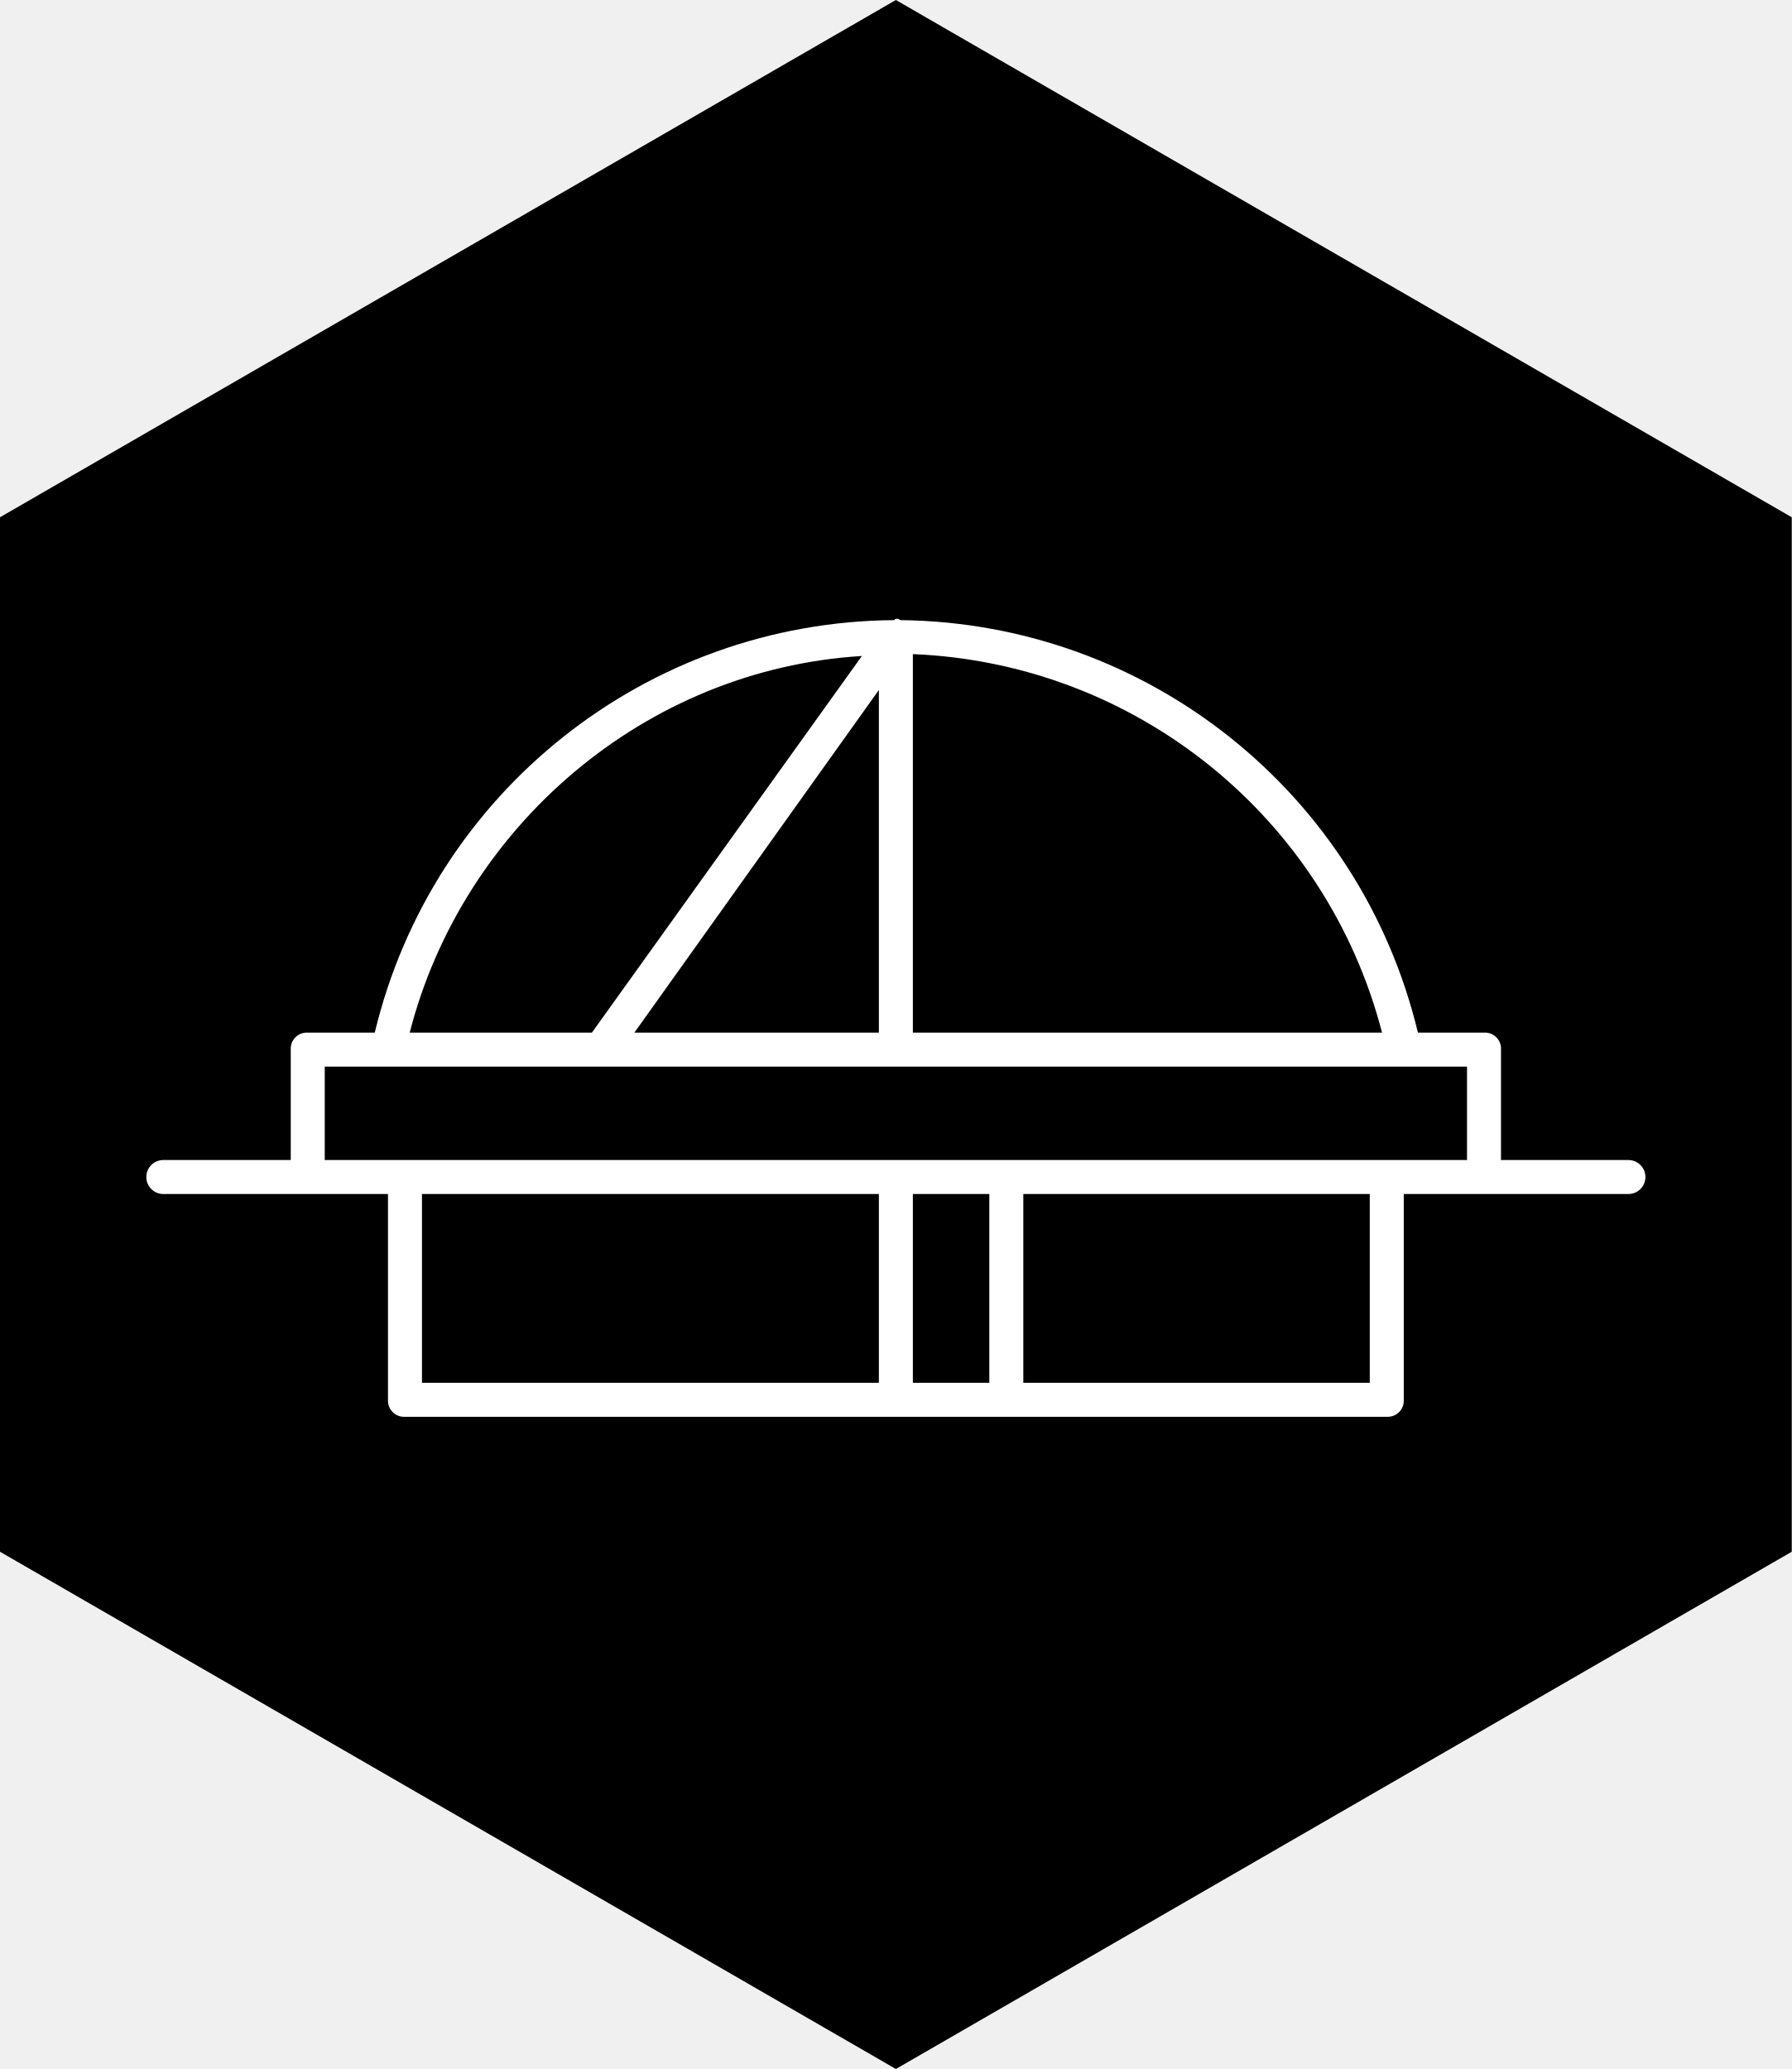
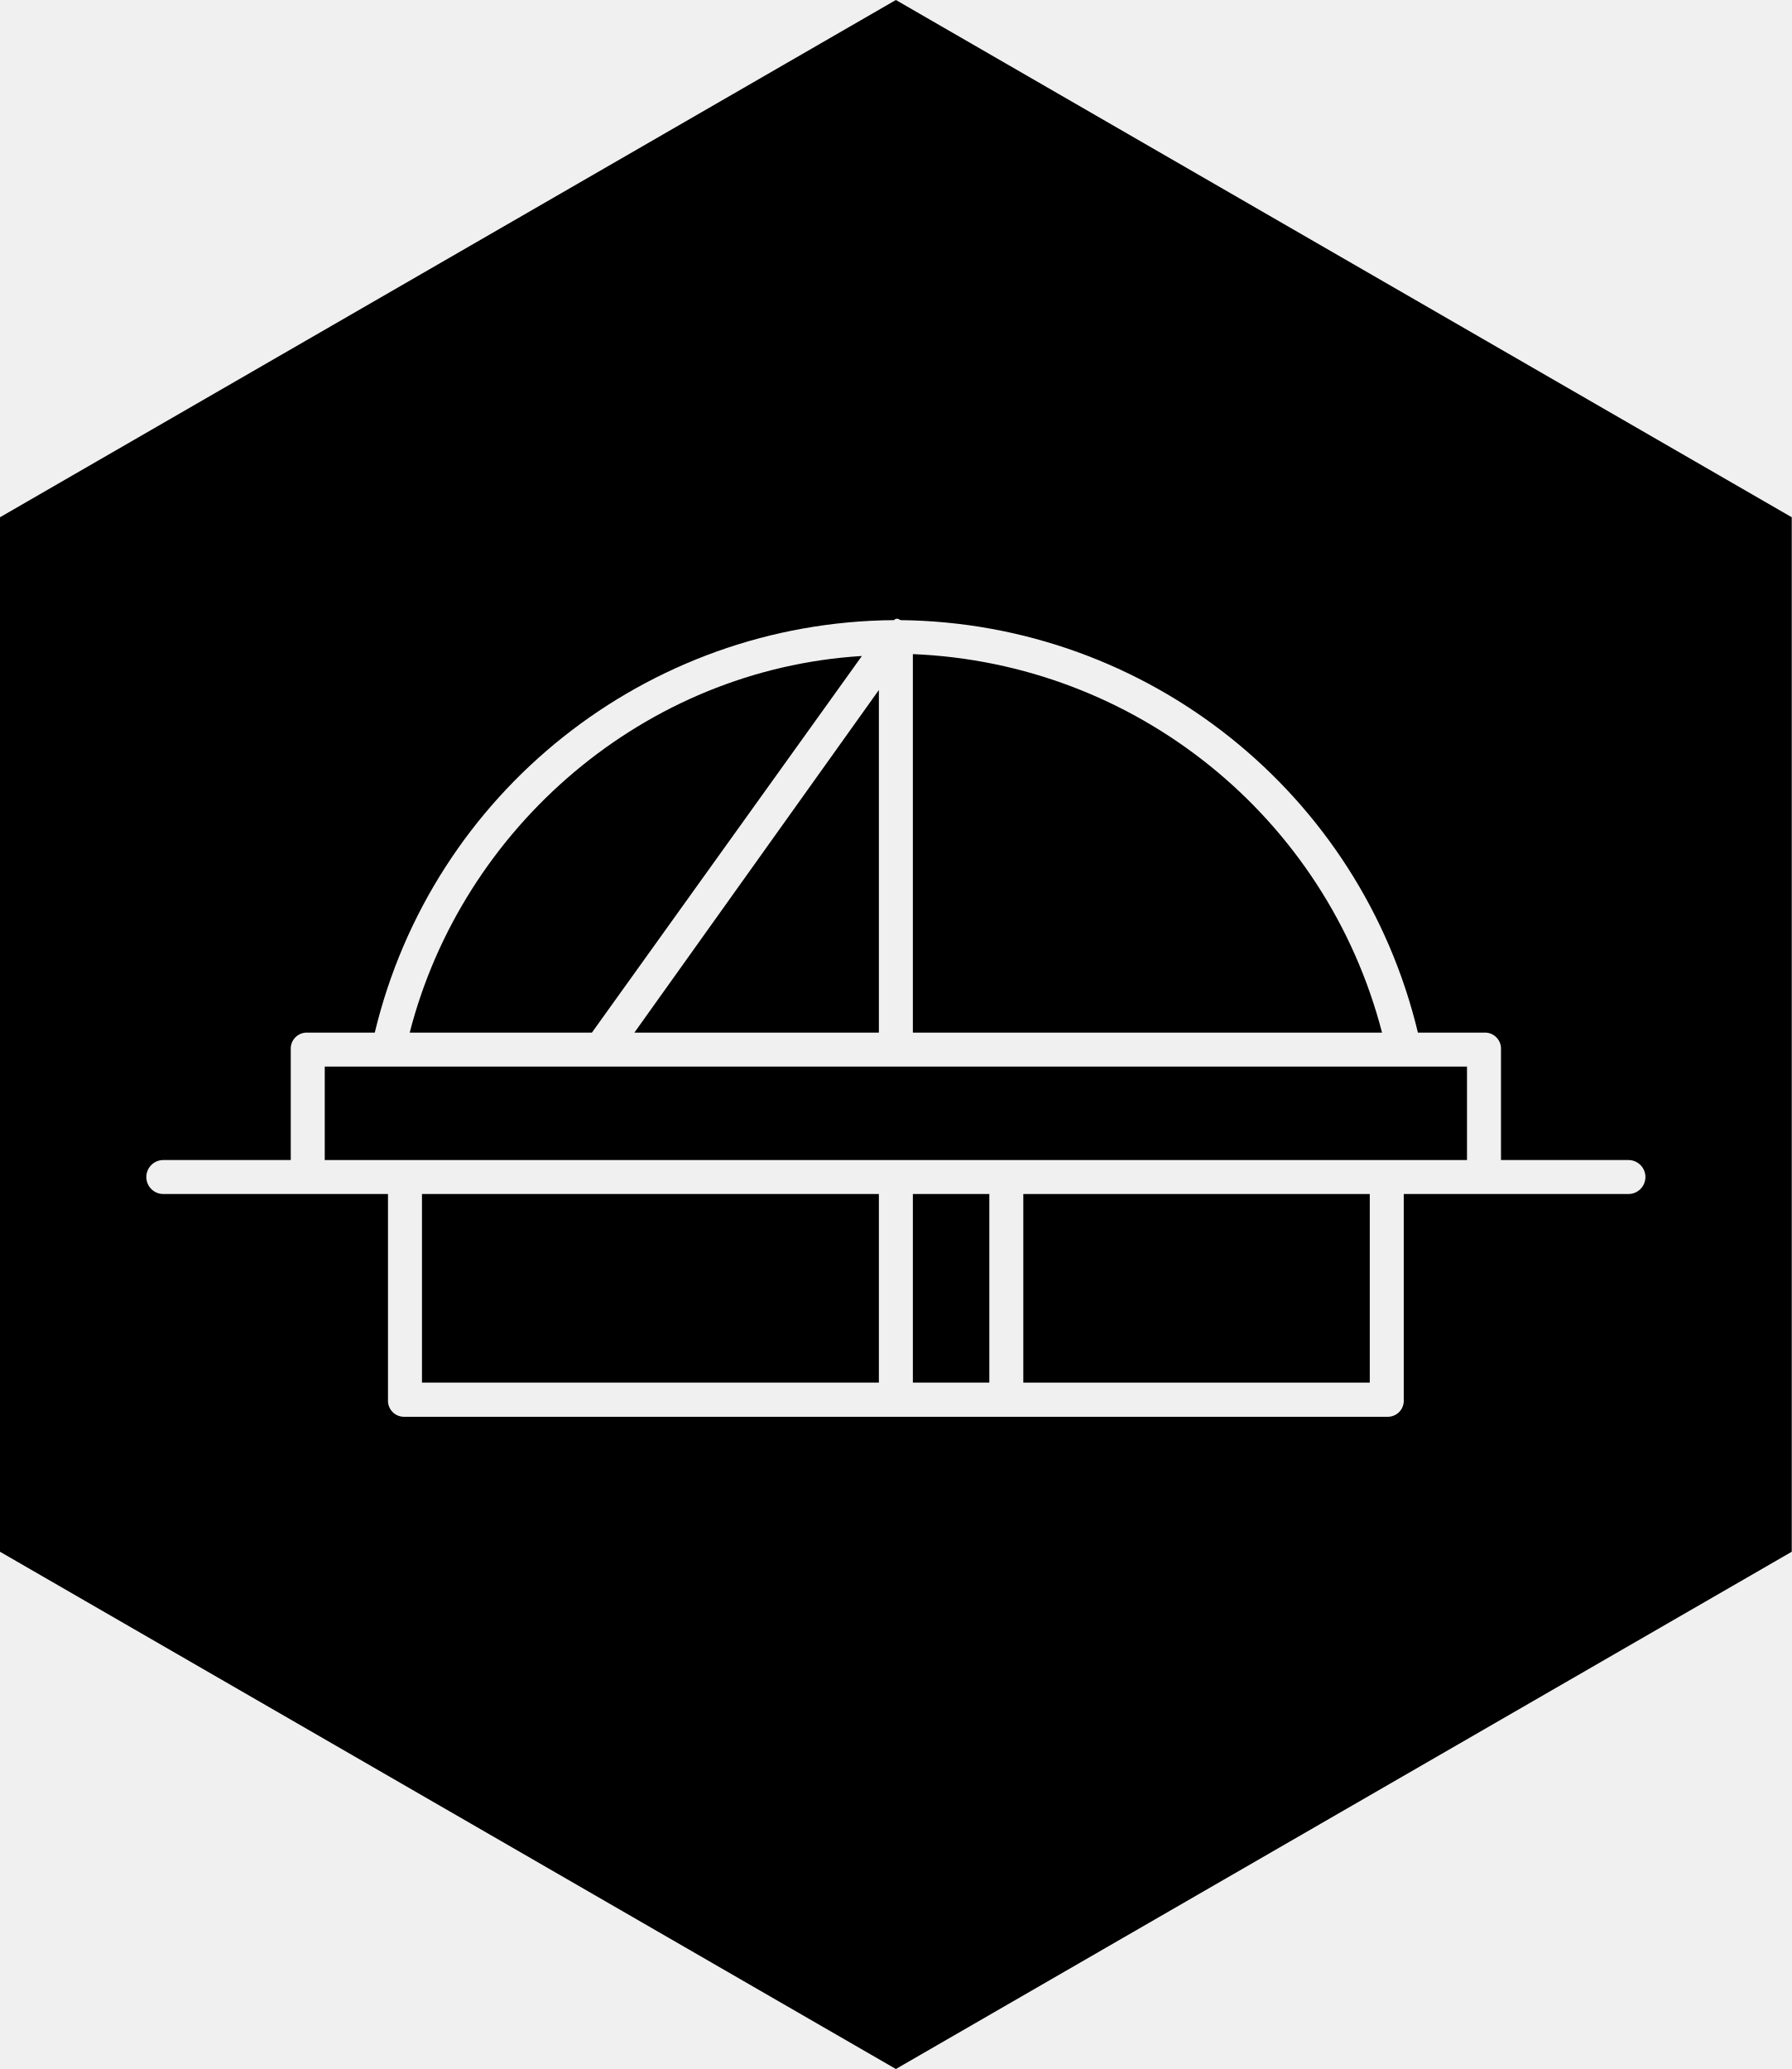
<svg xmlns="http://www.w3.org/2000/svg" width="189.8" height="219.2" viewBox="0 0 189.8 219.2">
-   <path d="M94.9 0l94.9 54.8v109.6l-94.9 54.8L0 164.4V54.8L94.9 0z" />
-   <path fill="#fff" d="M42.9 150.1a1.7 1.7 0 0 1-1.8-1.8v-21.8H17.3a1.8 1.8 0 0 1 0-3.6h13.5v-11.7a1.7 1.7 0 0 1 1.8-1.8h7.1a57 57 0 0 1 55-43.7c.2-.2.4-.2.7 0a57 57 0 0 1 54.8 43.7h7a1.7 1.7 0 0 1 1.8 1.8v11.7h13.5a1.8 1.8 0 1 1 0 3.6h-23.8v21.8a1.7 1.7 0 0 1-1.8 1.8zM34.4 113v9.9h121V113zm56.9-43.5c-23 1.4-42.3 18.1-47.9 39.9h19.3zm-46.6 57v20h48.4v-20zm48.4-53.4l-25.9 36.3h25.9zm3.6-3.8v40.1h49.7a53.6 53.6 0 0 0-49.7-40.1zm0 57.2v20h8.1v-20zm11.7 0v20h36.7v-20z" />
+   <path d="M44.7 126.5h48.4v19.98H44.7zm48.4-17.1V73.1l-25.9 36.3h25.9zm3.6-40.1v40.1h49.7a53.6 53.6 0 0 0-49.7-40.1zm0 57.2h8.1v19.98h-8.1zm-5.4-57c-23 1.4-42.3 18.1-47.9 39.9h19.3z" />
+   <path d="M94.9 0L0 54.8v109.6l94.9 54.8 94.9-54.8V54.8zm77.6 126.5h-23.8v21.8a1.7 1.7 0 0 1-1.8 1.8h-104a1.7 1.7 0 0 1-1.8-1.8v-21.8H17.3a1.8 1.8 0 0 1 0-3.6h13.5v-11.7a1.7 1.7 0 0 1 1.8-1.8h7.1a57 57 0 0 1 55-43.7c.2-.2.4-.2.7 0a57 57 0 0 1 54.8 43.7h7a1.7 1.7 0 0 1 1.8 1.8v11.7h13.5a1.8 1.8 0 1 1 0 3.6z" />
+   <path d="M34.4 113h121v9.9h-121zm74 13.5h36.7v19.98h-36.7z" />
</svg>
